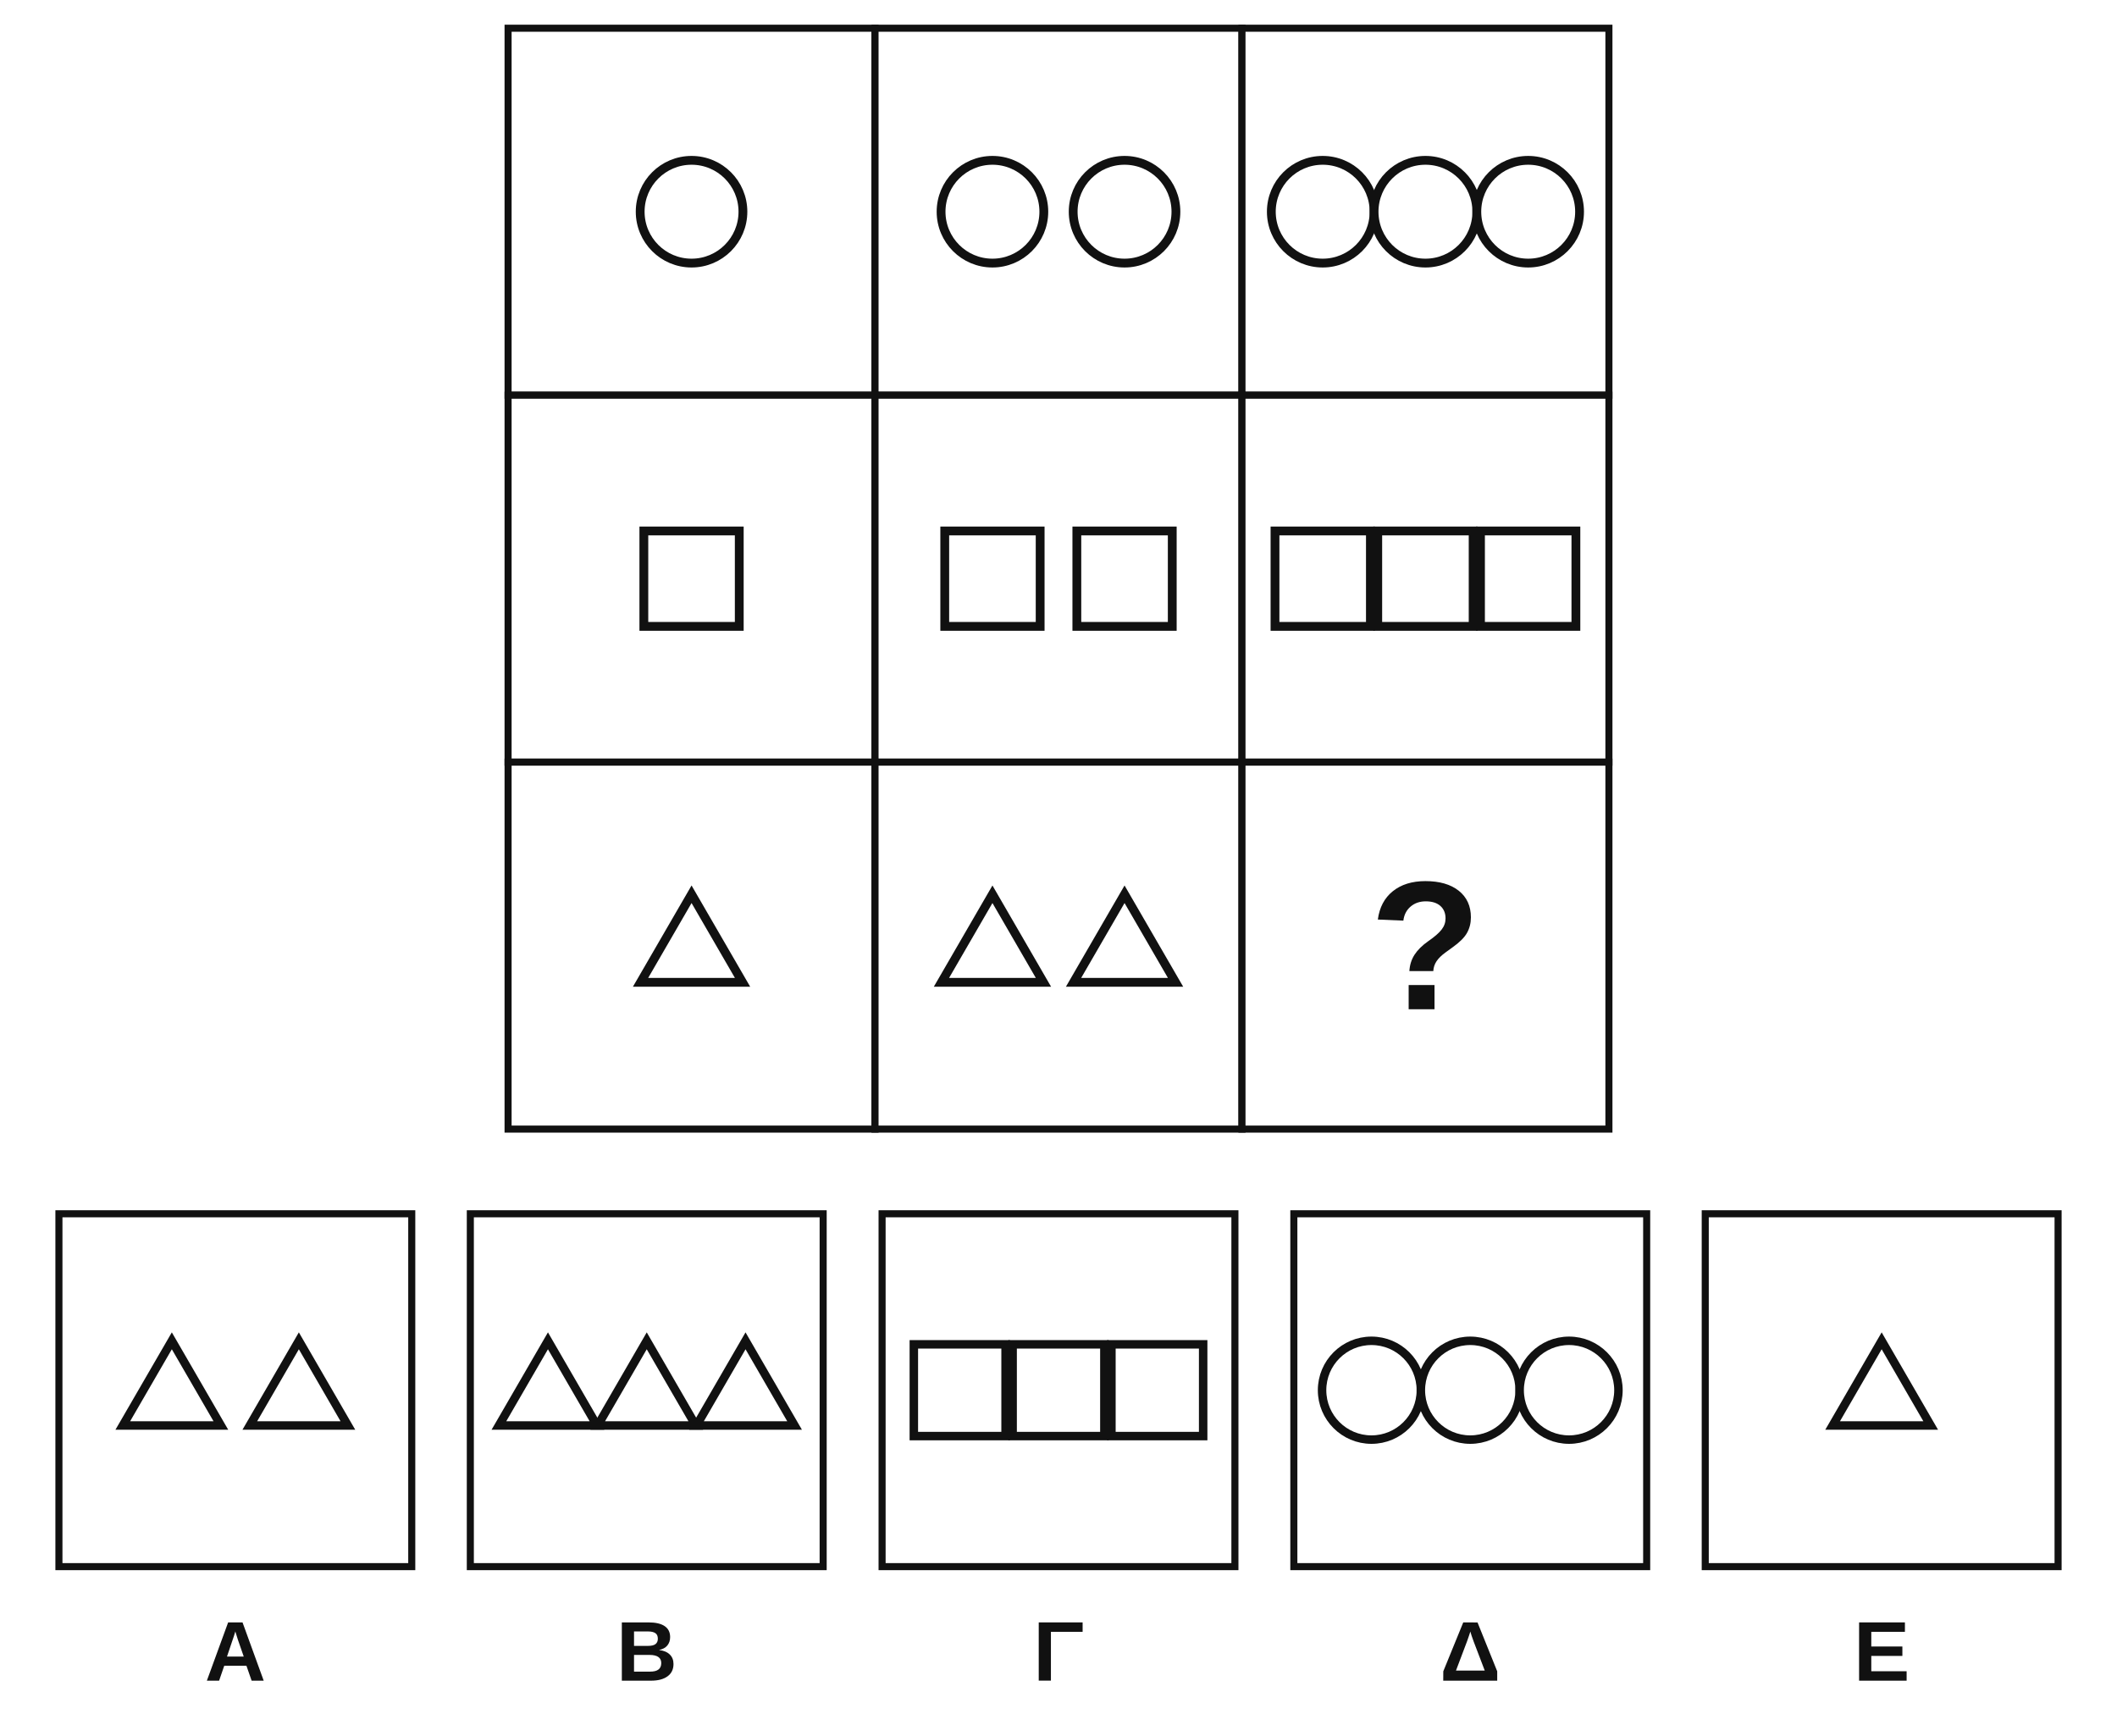
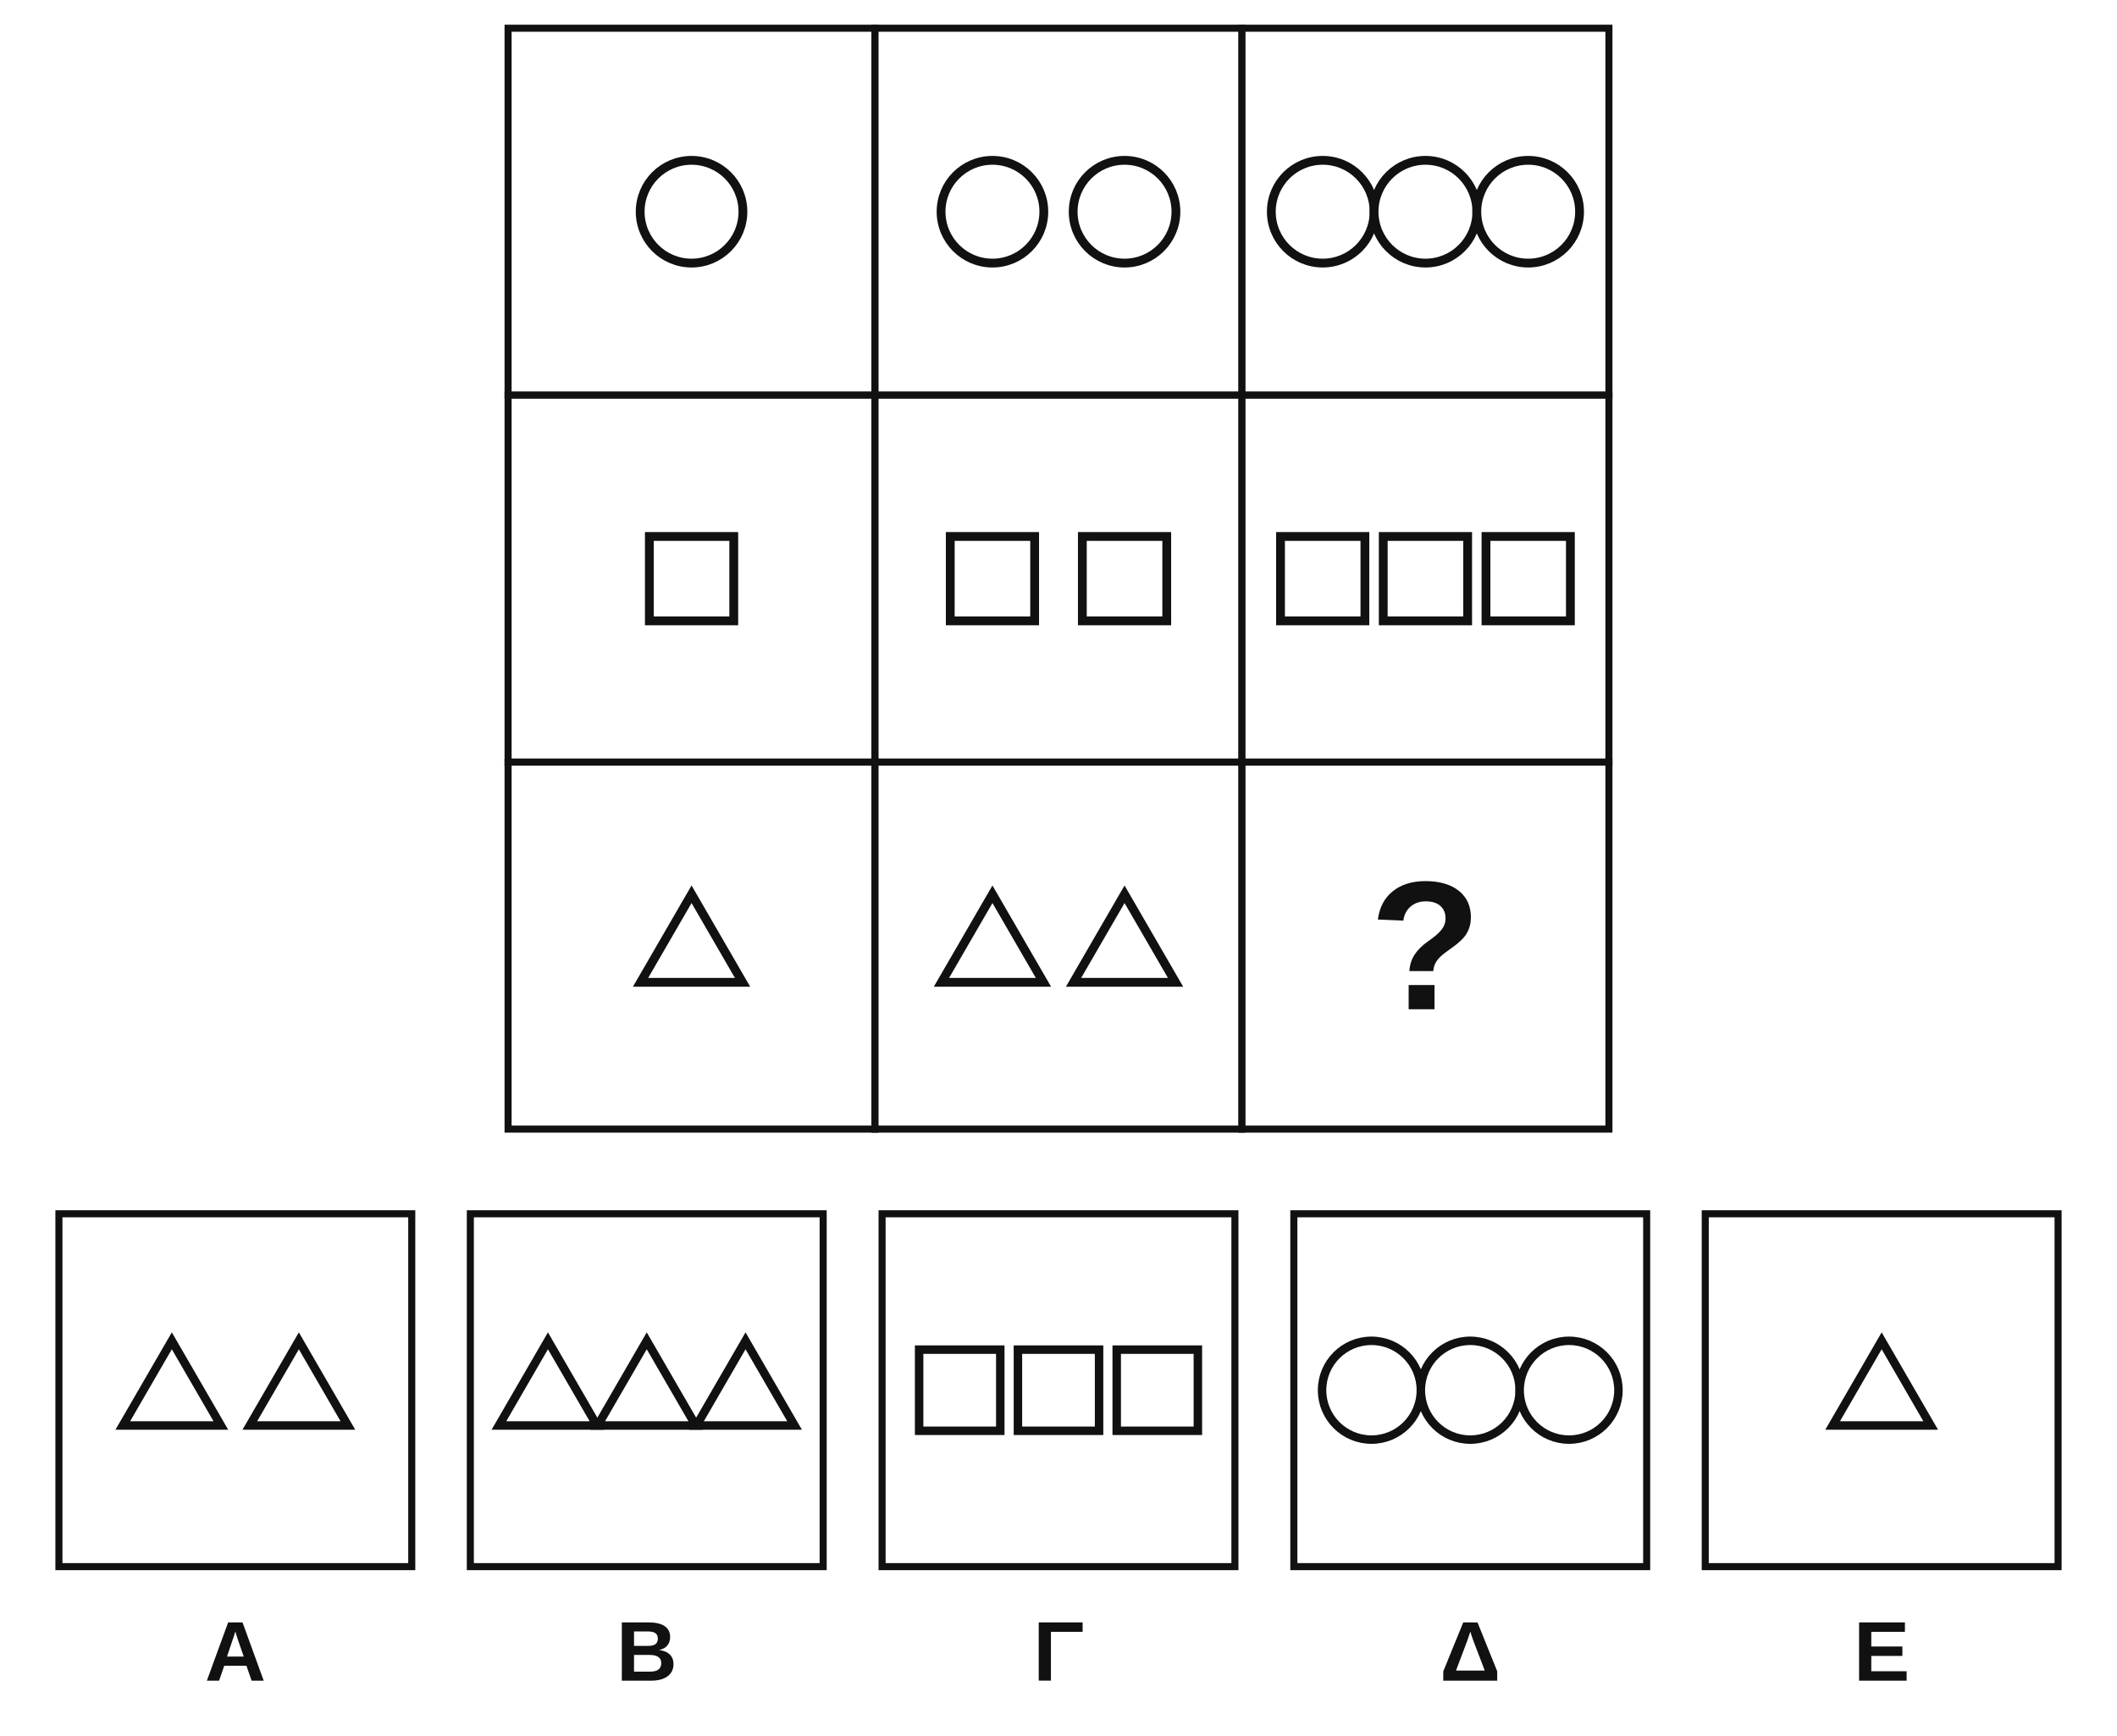
<svg xmlns="http://www.w3.org/2000/svg" width="600" height="492" viewBox="0 0 600 492" font-family="'Helvetica Neue',Arial,sans-serif">
  <rect width="600" height="492" fill="#fff" />
  <rect x="144.0" y="8.0" width="104.0" height="104.0" fill="#fff" stroke="#111111" stroke-width="2" />
  <g transform="translate(144.0 8.0) scale(1.040)">
    <circle cx="50" cy="50" r="14" fill="#fff" stroke="#111111" stroke-width="2.4" />
  </g>
  <rect x="248.0" y="8.0" width="104.0" height="104.0" fill="#fff" stroke="#111111" stroke-width="2" />
  <g transform="translate(248.0 8.0) scale(1.040)">
    <circle cx="32" cy="50" r="14" fill="#fff" stroke="#111111" stroke-width="2.4" />
    <circle cx="68" cy="50" r="14" fill="#fff" stroke="#111111" stroke-width="2.4" />
  </g>
  <rect x="352.0" y="8.0" width="104.0" height="104.0" fill="#fff" stroke="#111111" stroke-width="2" />
  <g transform="translate(352.0 8.0) scale(1.040)">
    <circle cx="22" cy="50" r="14" fill="#fff" stroke="#111111" stroke-width="2.4" />
    <circle cx="50" cy="50" r="14" fill="#fff" stroke="#111111" stroke-width="2.4" />
    <circle cx="78" cy="50" r="14" fill="#fff" stroke="#111111" stroke-width="2.4" />
  </g>
  <rect x="144.0" y="112.0" width="104.0" height="104.0" fill="#fff" stroke="#111111" stroke-width="2" />
  <g transform="translate(144.0 112.0) scale(1.040)">
-     <rect x="37" y="37" width="26" height="26" fill="#fff" stroke="#111111" stroke-width="2.4" />
+     <rect x="38.5" y="38.5" width="23.0" height="23.0" fill="#fff" stroke="#111111" stroke-width="2.4" />
  </g>
  <rect x="248.0" y="112.0" width="104.0" height="104.0" fill="#fff" stroke="#111111" stroke-width="2" />
  <g transform="translate(248.0 112.0) scale(1.040)">
-     <rect x="19" y="37" width="26" height="26" fill="#fff" stroke="#111111" stroke-width="2.4" />
-     <rect x="55" y="37" width="26" height="26" fill="#fff" stroke="#111111" stroke-width="2.4" />
+     <rect x="20.5" y="38.5" width="23.0" height="23.0" fill="#fff" stroke="#111111" stroke-width="2.4" />
+     <rect x="56.5" y="38.5" width="23.0" height="23.0" fill="#fff" stroke="#111111" stroke-width="2.4" />
  </g>
  <rect x="352.0" y="112.0" width="104.0" height="104.0" fill="#fff" stroke="#111111" stroke-width="2" />
  <g transform="translate(352.0 112.0) scale(1.040)">
-     <rect x="9" y="37" width="26" height="26" fill="#fff" stroke="#111111" stroke-width="2.4" />
-     <rect x="37" y="37" width="26" height="26" fill="#fff" stroke="#111111" stroke-width="2.4" />
-     <rect x="65" y="37" width="26" height="26" fill="#fff" stroke="#111111" stroke-width="2.4" />
+     <rect x="10.5" y="38.5" width="23.0" height="23.0" fill="#fff" stroke="#111111" stroke-width="2.4" />
+     <rect x="38.5" y="38.5" width="23.0" height="23.0" fill="#fff" stroke="#111111" stroke-width="2.4" />
+     <rect x="66.5" y="38.5" width="23.0" height="23.0" fill="#fff" stroke="#111111" stroke-width="2.4" />
  </g>
  <rect x="144.0" y="216.0" width="104.0" height="104.0" fill="#fff" stroke="#111111" stroke-width="2" />
  <g transform="translate(144.0 216.0) scale(1.040)">
    <polygon points="50.0,36.0 63.9,60.0 36.1,60.0" fill="#fff" stroke="#111111" stroke-width="2.4" />
  </g>
  <rect x="248.0" y="216.0" width="104.0" height="104.0" fill="#fff" stroke="#111111" stroke-width="2" />
  <g transform="translate(248.0 216.0) scale(1.040)">
    <polygon points="32.0,36.0 45.9,60.0 18.1,60.0" fill="#fff" stroke="#111111" stroke-width="2.4" />
    <polygon points="68.0,36.0 81.9,60.0 54.1,60.0" fill="#fff" stroke="#111111" stroke-width="2.4" />
  </g>
  <rect x="352.0" y="216.0" width="104.0" height="104.0" fill="#fff" stroke="#111111" stroke-width="2" />
  <text x="404.0" y="268.0" font-size="52.0" font-weight="700" fill="#111111" text-anchor="middle" dominant-baseline="central">?</text>
  <rect x="16.7" y="344.0" width="100.0" height="100.0" fill="#fff" stroke="#111111" stroke-width="2" />
  <g transform="translate(16.7 344.0) scale(1.000)">
    <polygon points="32.0,36.0 45.9,60.0 18.1,60.0" fill="#fff" stroke="#111111" stroke-width="2.4" />
    <polygon points="68.0,36.0 81.9,60.0 54.1,60.0" fill="#fff" stroke="#111111" stroke-width="2.4" />
  </g>
  <text x="66.7" y="468.0" font-size="24" font-weight="700" fill="#111111" text-anchor="middle" dominant-baseline="central">Α</text>
  <rect x="133.3" y="344.0" width="100.0" height="100.0" fill="#fff" stroke="#111111" stroke-width="2" />
  <g transform="translate(133.3 344.0) scale(1.000)">
    <polygon points="22.0,36.0 35.9,60.0 8.1,60.0" fill="#fff" stroke="#111111" stroke-width="2.4" />
    <polygon points="50.0,36.0 63.9,60.0 36.1,60.0" fill="#fff" stroke="#111111" stroke-width="2.4" />
    <polygon points="78.0,36.0 91.9,60.0 64.1,60.0" fill="#fff" stroke="#111111" stroke-width="2.4" />
  </g>
  <text x="183.3" y="468.0" font-size="24" font-weight="700" fill="#111111" text-anchor="middle" dominant-baseline="central">Β</text>
  <rect x="250.0" y="344.0" width="100.0" height="100.0" fill="#fff" stroke="#111111" stroke-width="2" />
  <g transform="translate(250.0 344.0) scale(1.000)">
-     <rect x="9" y="37" width="26" height="26" fill="#fff" stroke="#111111" stroke-width="2.4" />
-     <rect x="37" y="37" width="26" height="26" fill="#fff" stroke="#111111" stroke-width="2.4" />
-     <rect x="65" y="37" width="26" height="26" fill="#fff" stroke="#111111" stroke-width="2.4" />
+     <rect x="10.5" y="38.5" width="23.0" height="23.0" fill="#fff" stroke="#111111" stroke-width="2.4" />
+     <rect x="38.5" y="38.5" width="23.0" height="23.0" fill="#fff" stroke="#111111" stroke-width="2.4" />
+     <rect x="66.5" y="38.5" width="23.0" height="23.0" fill="#fff" stroke="#111111" stroke-width="2.4" />
  </g>
  <text x="300.0" y="468.0" font-size="24" font-weight="700" fill="#111111" text-anchor="middle" dominant-baseline="central">Γ</text>
  <rect x="366.7" y="344.0" width="100.0" height="100.0" fill="#fff" stroke="#111111" stroke-width="2" />
  <g transform="translate(366.7 344.0) scale(1.000)">
    <circle cx="22" cy="50" r="14" fill="#fff" stroke="#111111" stroke-width="2.4" />
    <circle cx="50" cy="50" r="14" fill="#fff" stroke="#111111" stroke-width="2.4" />
    <circle cx="78" cy="50" r="14" fill="#fff" stroke="#111111" stroke-width="2.4" />
  </g>
  <text x="416.7" y="468.0" font-size="24" font-weight="700" fill="#111111" text-anchor="middle" dominant-baseline="central">Δ</text>
  <rect x="483.3" y="344.0" width="100.0" height="100.0" fill="#fff" stroke="#111111" stroke-width="2" />
  <g transform="translate(483.3 344.0) scale(1.000)">
    <polygon points="50.0,36.0 63.9,60.0 36.1,60.0" fill="#fff" stroke="#111111" stroke-width="2.4" />
  </g>
  <text x="533.3" y="468.0" font-size="24" font-weight="700" fill="#111111" text-anchor="middle" dominant-baseline="central">Ε</text>
</svg>
